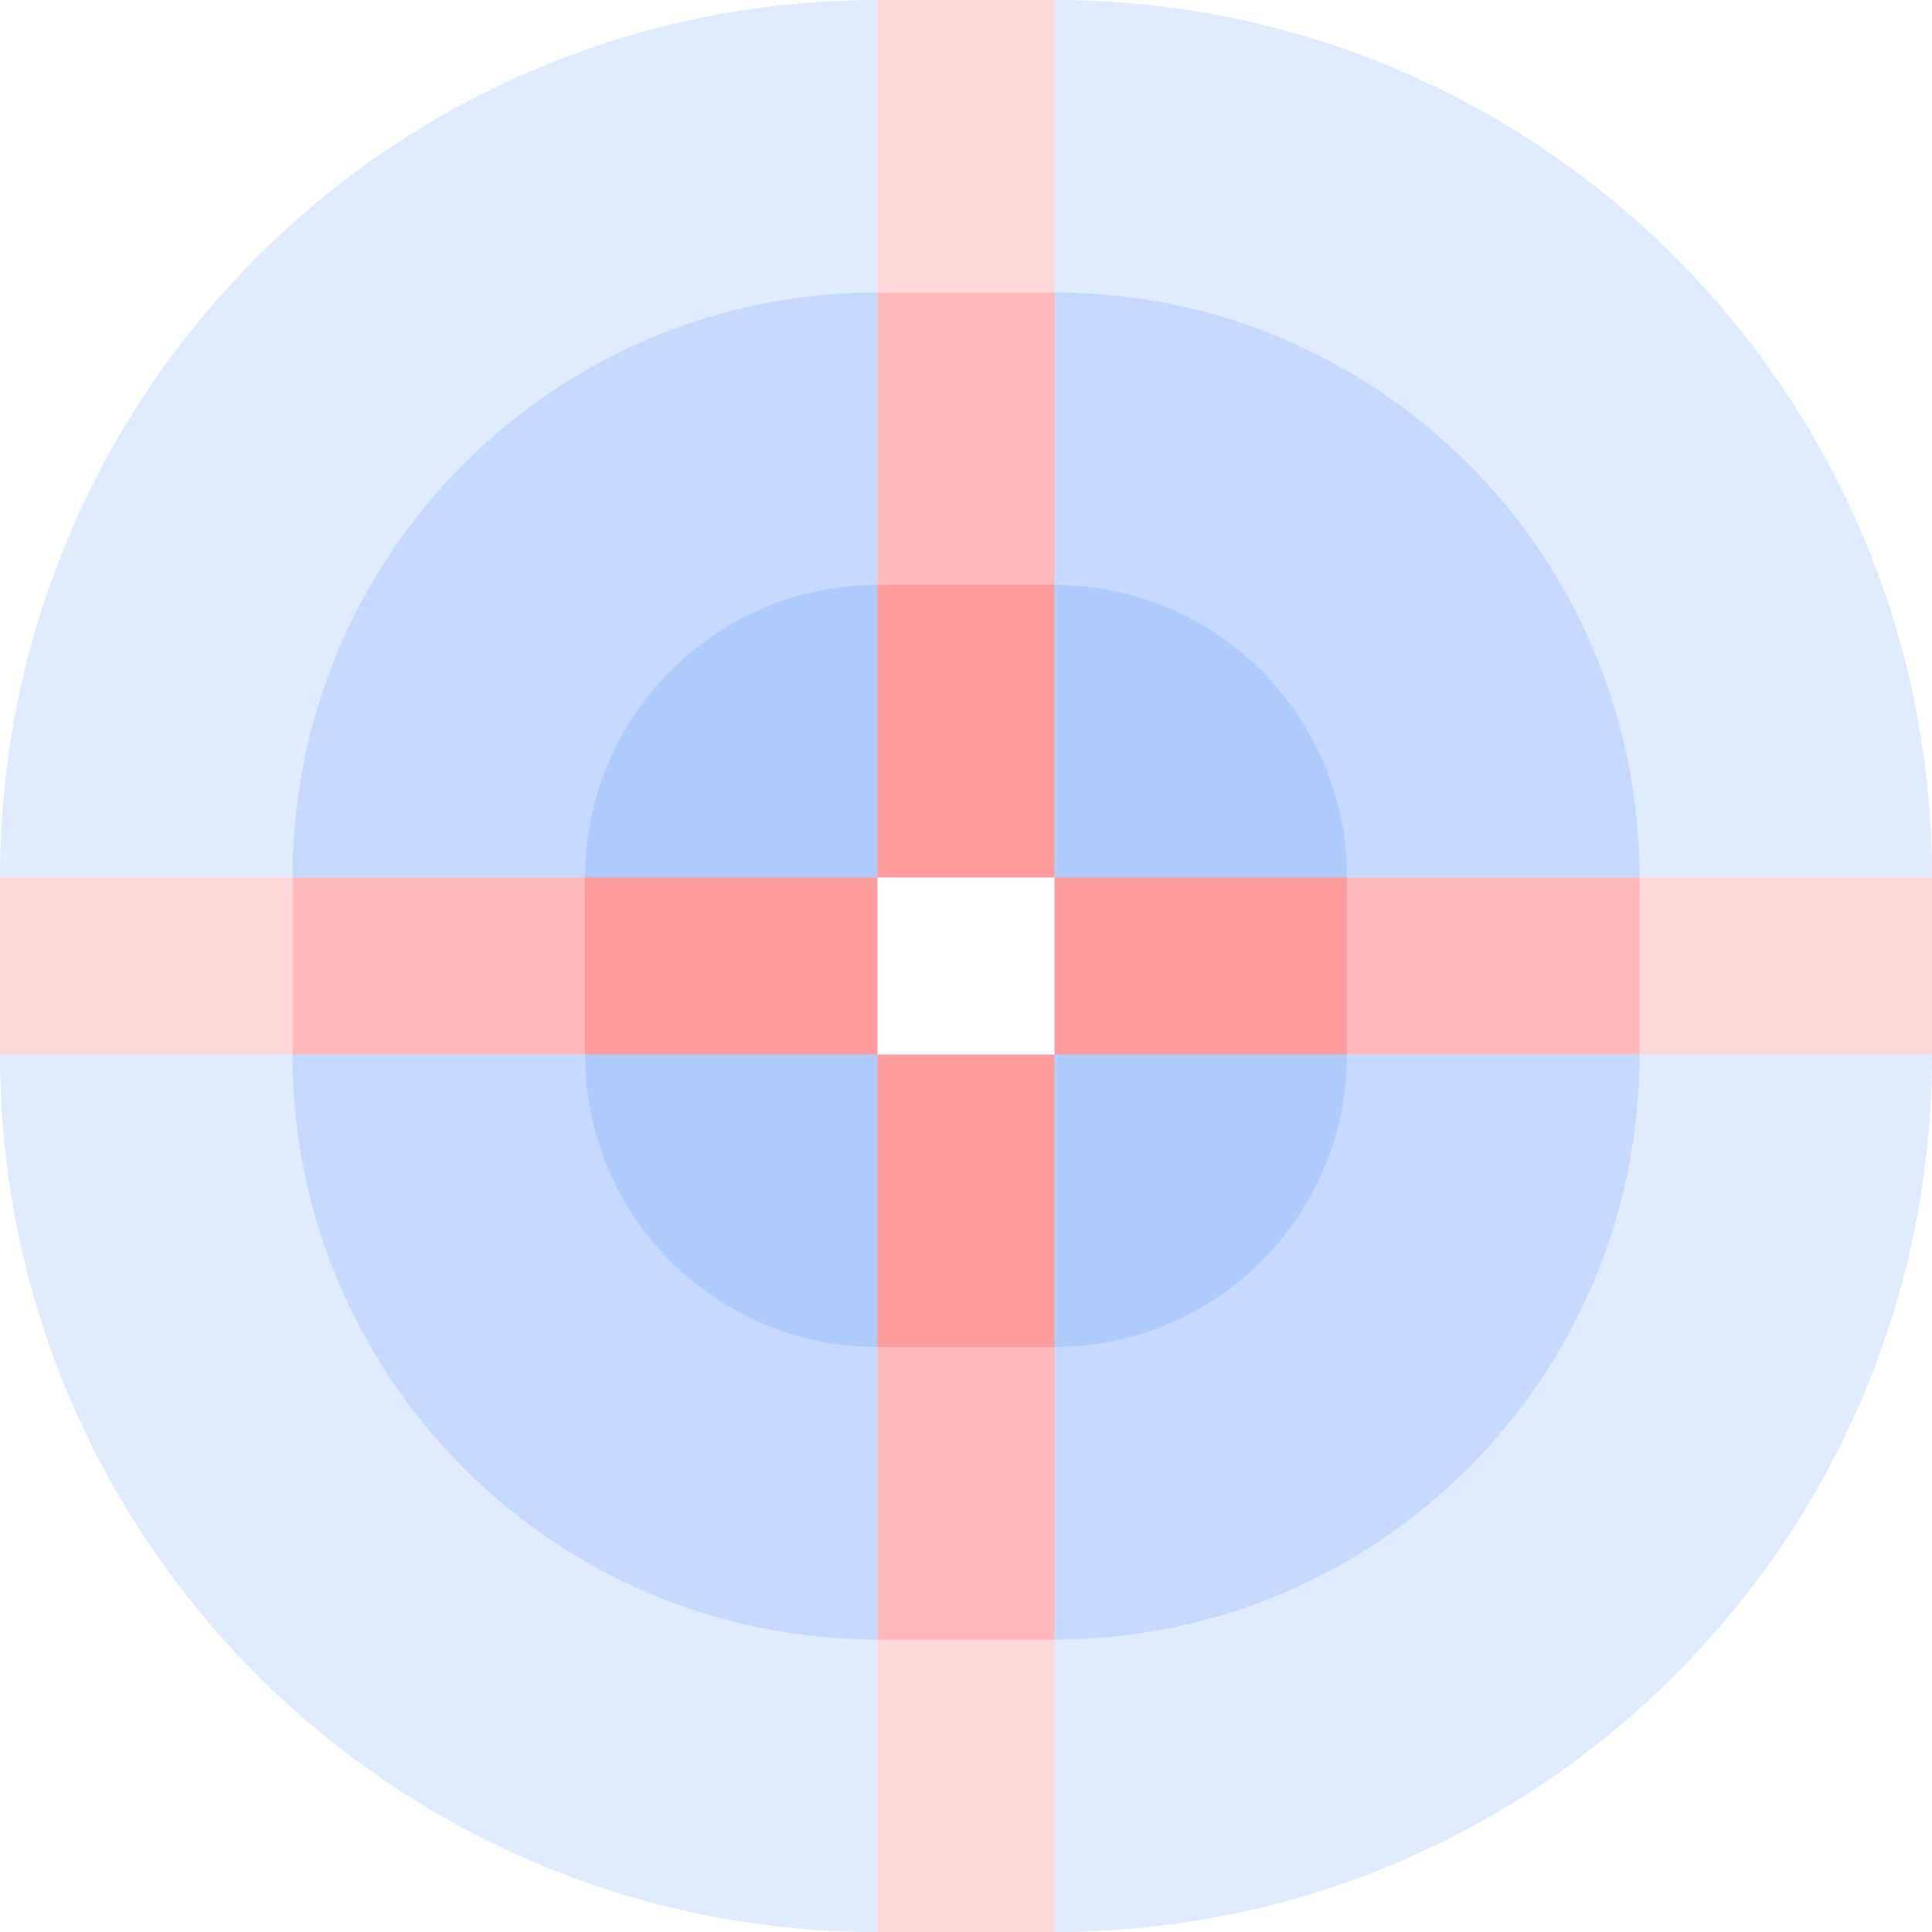
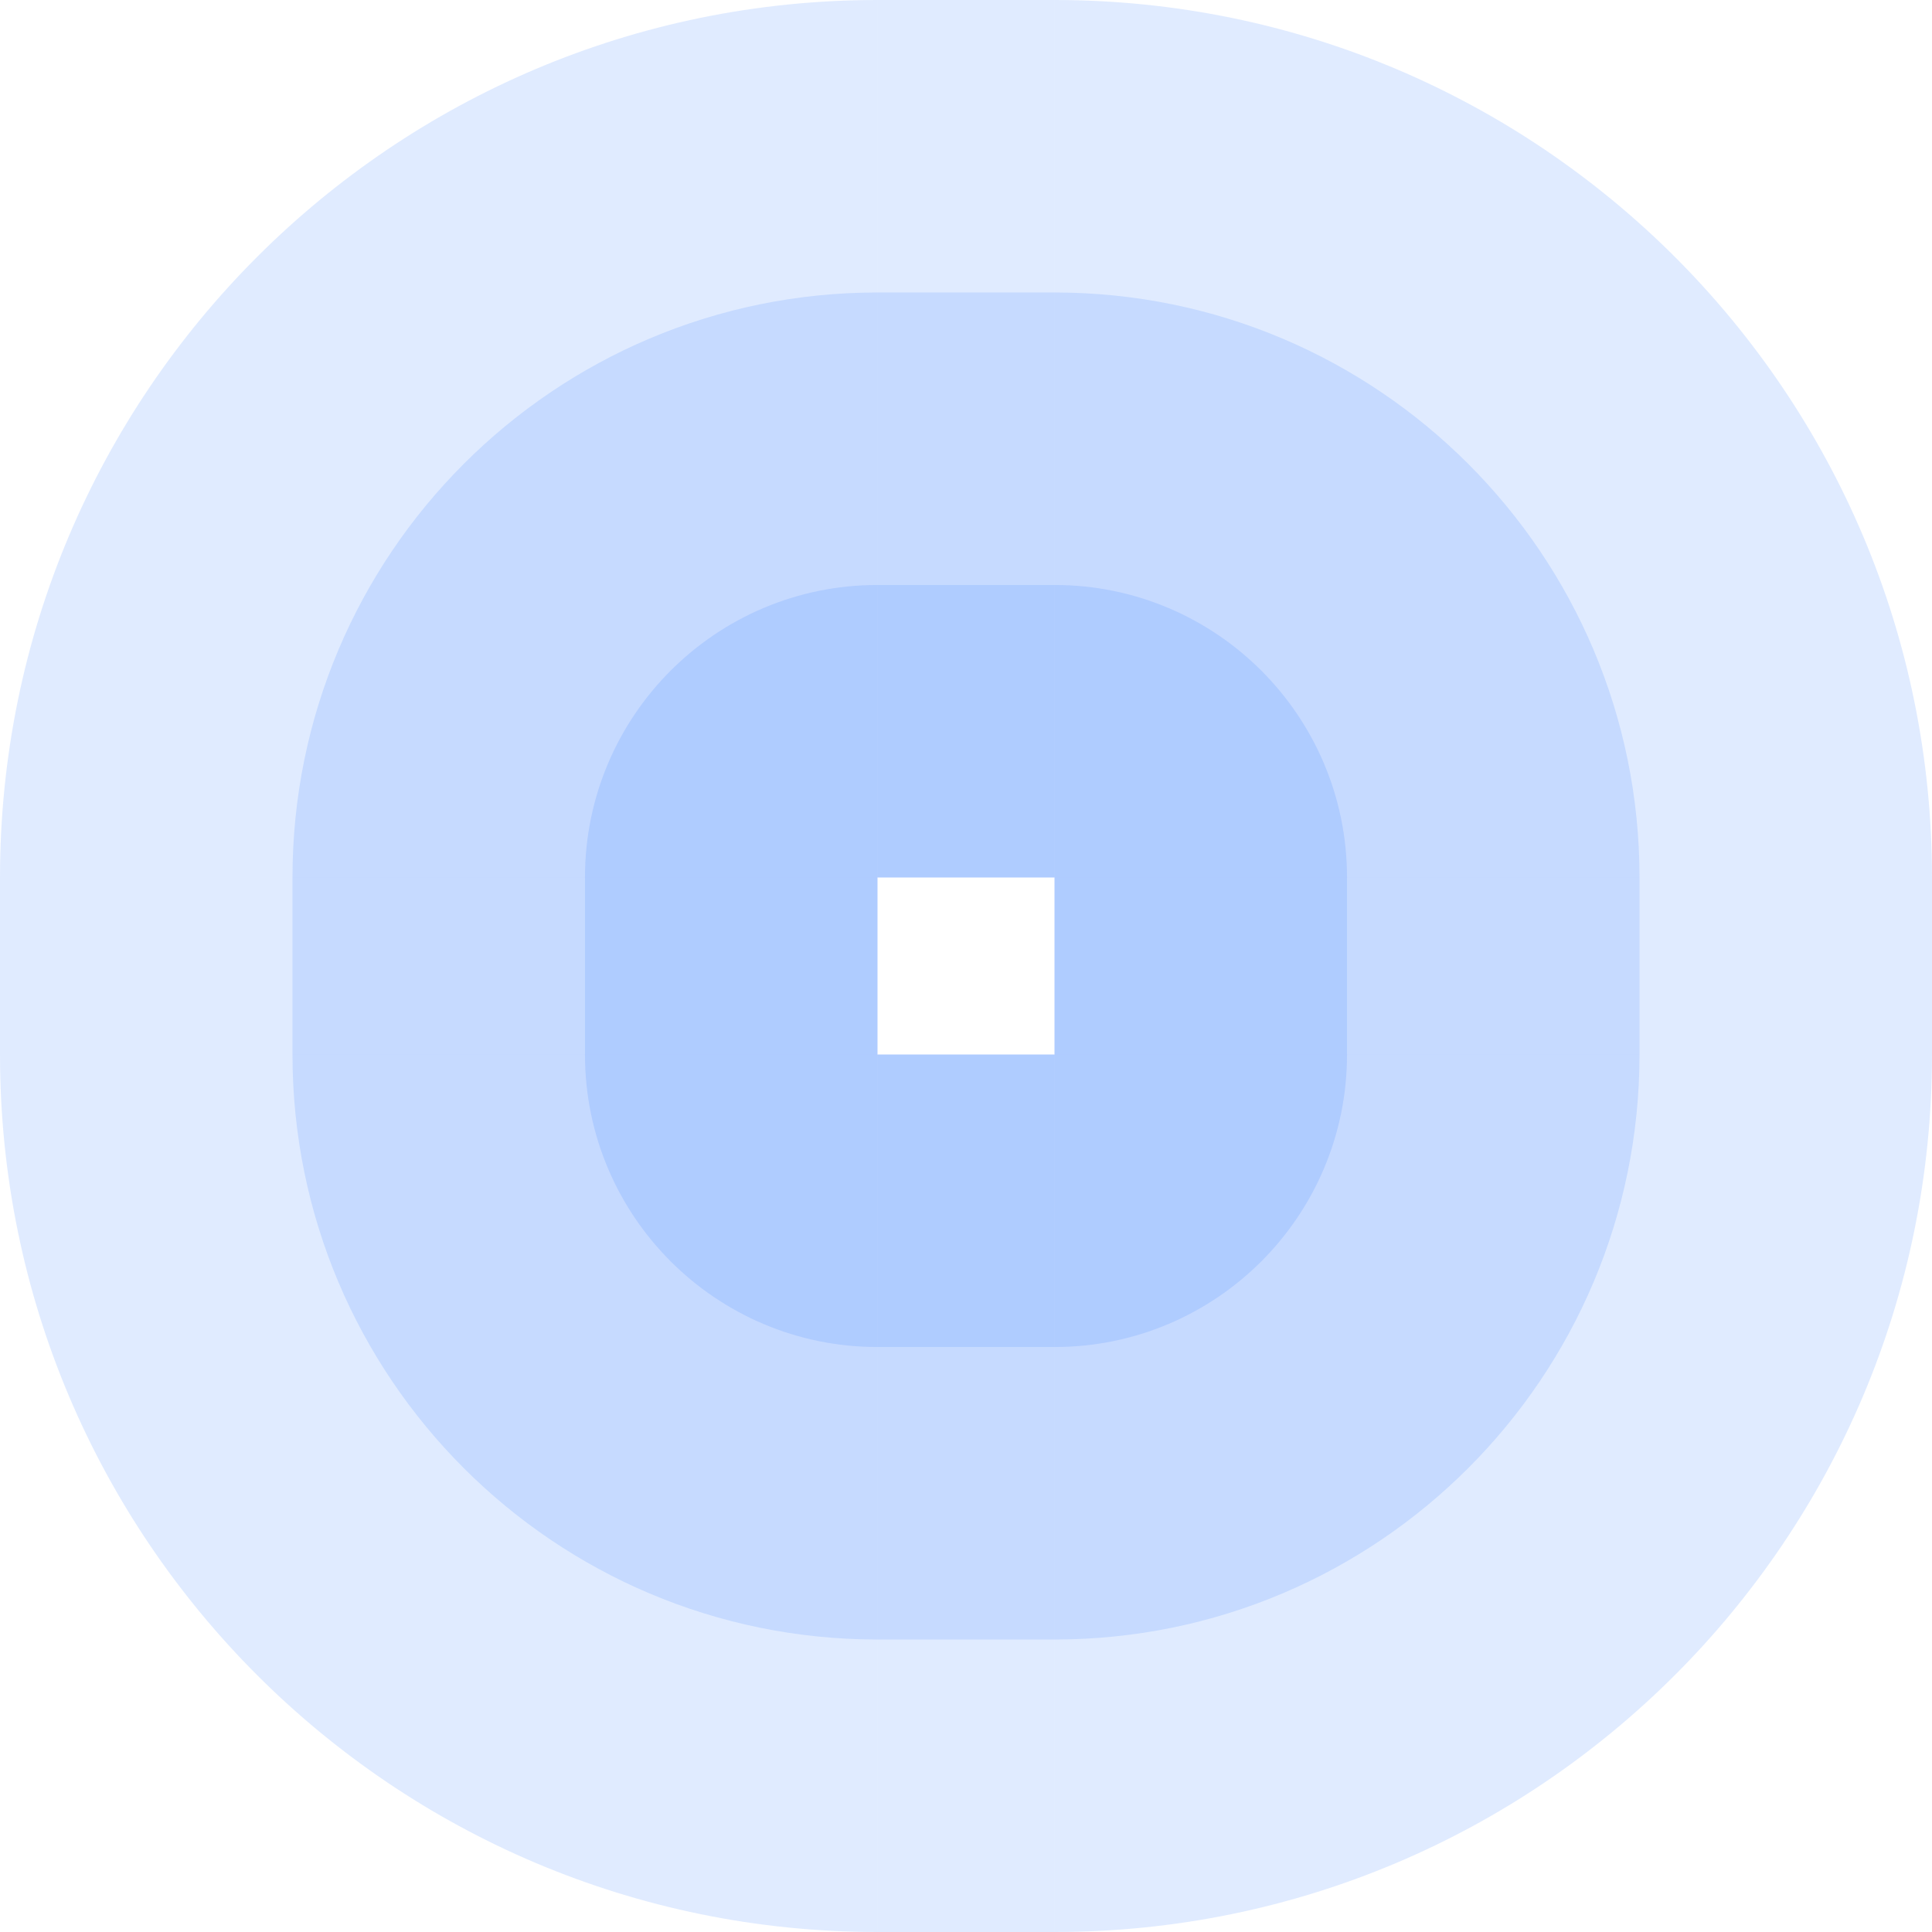
<svg xmlns="http://www.w3.org/2000/svg" width="1866" id="svg2" height="1866" version="1.1">
  <defs id="defs3031" />
-   <rect x="847.5" width="171" height="847.5" y="0" id="rect3000" style="fill:#ff0000;fill-opacity:0.15" />
-   <rect x="847.5" width="171" height="565" y="282.5" id="rect3001" style="fill:#ff0000;fill-opacity:0.15" />
-   <rect x="847.5" width="171" height="282.5" y="565" id="rect3002" style="fill:#ff0000;fill-opacity:0.15" />
-   <rect x="847.5" width="171" height="847.5" y="1018.5" id="rect3000" style="fill:#ff0000;fill-opacity:0.15" />
-   <rect x="847.5" width="171" height="565" y="1018.5" id="rect3001" style="fill:#ff0000;fill-opacity:0.15" />
-   <rect x="847.5" width="171" height="282.5" y="1018.5" id="rect3002" style="fill:#ff0000;fill-opacity:0.15" />
-   <rect x="0" width="847.5" height="171" y="847.5" id="rect3000" style="fill:#ff0000;fill-opacity:0.15" />
-   <rect x="282.5" width="565" height="171" y="847.5" id="rect3001" style="fill:#ff0000;fill-opacity:0.15" />
-   <rect x="565" width="282.5" height="171" y="847.5" id="rect3002" style="fill:#ff0000;fill-opacity:0.15" />
-   <rect x="1018.5" width="847.5" height="171" y="847.5" id="rect3000" style="fill:#ff0000;fill-opacity:0.15" />
-   <rect x="1018.5" width="565" height="171" y="847.5" id="rect3001" style="fill:#ff0000;fill-opacity:0.15" />
-   <rect x="1018.5" width="282.5" height="171" y="847.5" id="rect3002" style="fill:#ff0000;fill-opacity:0.15" />
+   <rect x="847.5" width="171" height="847.5" y="0" id="rect3000" style="fill:#2f78ff;fill-opacity:0.15" />
+   <rect x="847.5" width="171" height="565" y="282.5" id="rect3001" style="fill:#2f78ff;fill-opacity:0.15" />
+   <rect x="847.5" width="171" height="282.5" y="565" id="rect3002" style="fill:#2f78ff;fill-opacity:0.15" />
+   <rect x="847.5" width="171" height="847.5" y="1018.5" id="rect3000" style="fill:#2f78ff;fill-opacity:0.15" />
+   <rect x="847.5" width="171" height="565" y="1018.5" id="rect3001" style="fill:#2f78ff;fill-opacity:0.15" />
+   <rect x="847.5" width="171" height="282.5" y="1018.5" id="rect3002" style="fill:#2f78ff;fill-opacity:0.15" />
+   <rect x="0" width="847.5" height="171" y="847.5" id="rect3000" style="fill:#2f78ff;fill-opacity:0.15" />
+   <rect x="282.5" width="565" height="171" y="847.5" id="rect3001" style="fill:#2f78ff;fill-opacity:0.15" />
+   <rect x="565" width="282.5" height="171" y="847.5" id="rect3002" style="fill:#2f78ff;fill-opacity:0.15" />
+   <rect x="1018.5" width="847.5" height="171" y="847.5" id="rect3000" style="fill:#2f78ff;fill-opacity:0.15" />
+   <rect x="1018.5" width="565" height="171" y="847.5" id="rect3001" style="fill:#2f78ff;fill-opacity:0.15" />
+   <rect x="1018.5" width="282.5" height="171" y="847.5" id="rect3002" style="fill:#2f78ff;fill-opacity:0.15" />
  <path style="fill:#2f78ff;fill-opacity:0.15" d="M 0,847.5 A 847.5,847.5 0 0 1 847.5,0 v 847.5 z" id="path3021" />
  <path style="fill:#2f78ff;fill-opacity:0.15" d="M 282.5,847.5 A 565,565 0 0 1 847.5,282.5 v 565 z" id="path3021" />
  <path style="fill:#2f78ff;fill-opacity:0.15" d="M 565,847.5 A 282.5,282.5 0 0 1 847.5,565 v 282.5 z" id="path3021" />
  <path style="fill:#2f78ff;fill-opacity:0.15" d="M 1018.5,0 A 847.5,847.5 0 0 1 1866,847.5 h -847.5 z" id="path3021" />
  <path style="fill:#2f78ff;fill-opacity:0.15" d="M 1018.5,282.5 A 565,565 0 0 1 1583.5,847.5 h -565 z" id="path3021" />
  <path style="fill:#2f78ff;fill-opacity:0.15" d="M 1018.5,565 A 282.5,282.5 0 0 1 1301,847.5 h -282.5 z" id="path3021" />
  <path style="fill:#2f78ff;fill-opacity:0.15" d="M 1866,1018.5 A 847.5,847.5 0 0 1 1018.5,1866 v -847.5 z" id="path3021" />
  <path style="fill:#2f78ff;fill-opacity:0.15" d="M 1583.5,1018.5 A 565,565 0 0 1 1018.5,1583.5 v -565 z" id="path3021" />
  <path style="fill:#2f78ff;fill-opacity:0.15" d="M 1301,1018.5 A 282.5,282.5 0 0 1 1018.5,1301 v -282.5 z" id="path3021" />
  <path style="fill:#2f78ff;fill-opacity:0.15" d="M 847.5,1866 A 847.5,847.5 0 0 1 0,1018.5 h 847.5 z" id="path3021" />
  <path style="fill:#2f78ff;fill-opacity:0.15" d="M 847.5,1583.5 A 565,565 0 0 1 282.5,1018.5 h 565 z" id="path3021" />
  <path style="fill:#2f78ff;fill-opacity:0.15" d="M 847.5,1301 A 282.5,282.5 0 0 1 565,1018.5 h 282.5 z" id="path3021" />
</svg>
